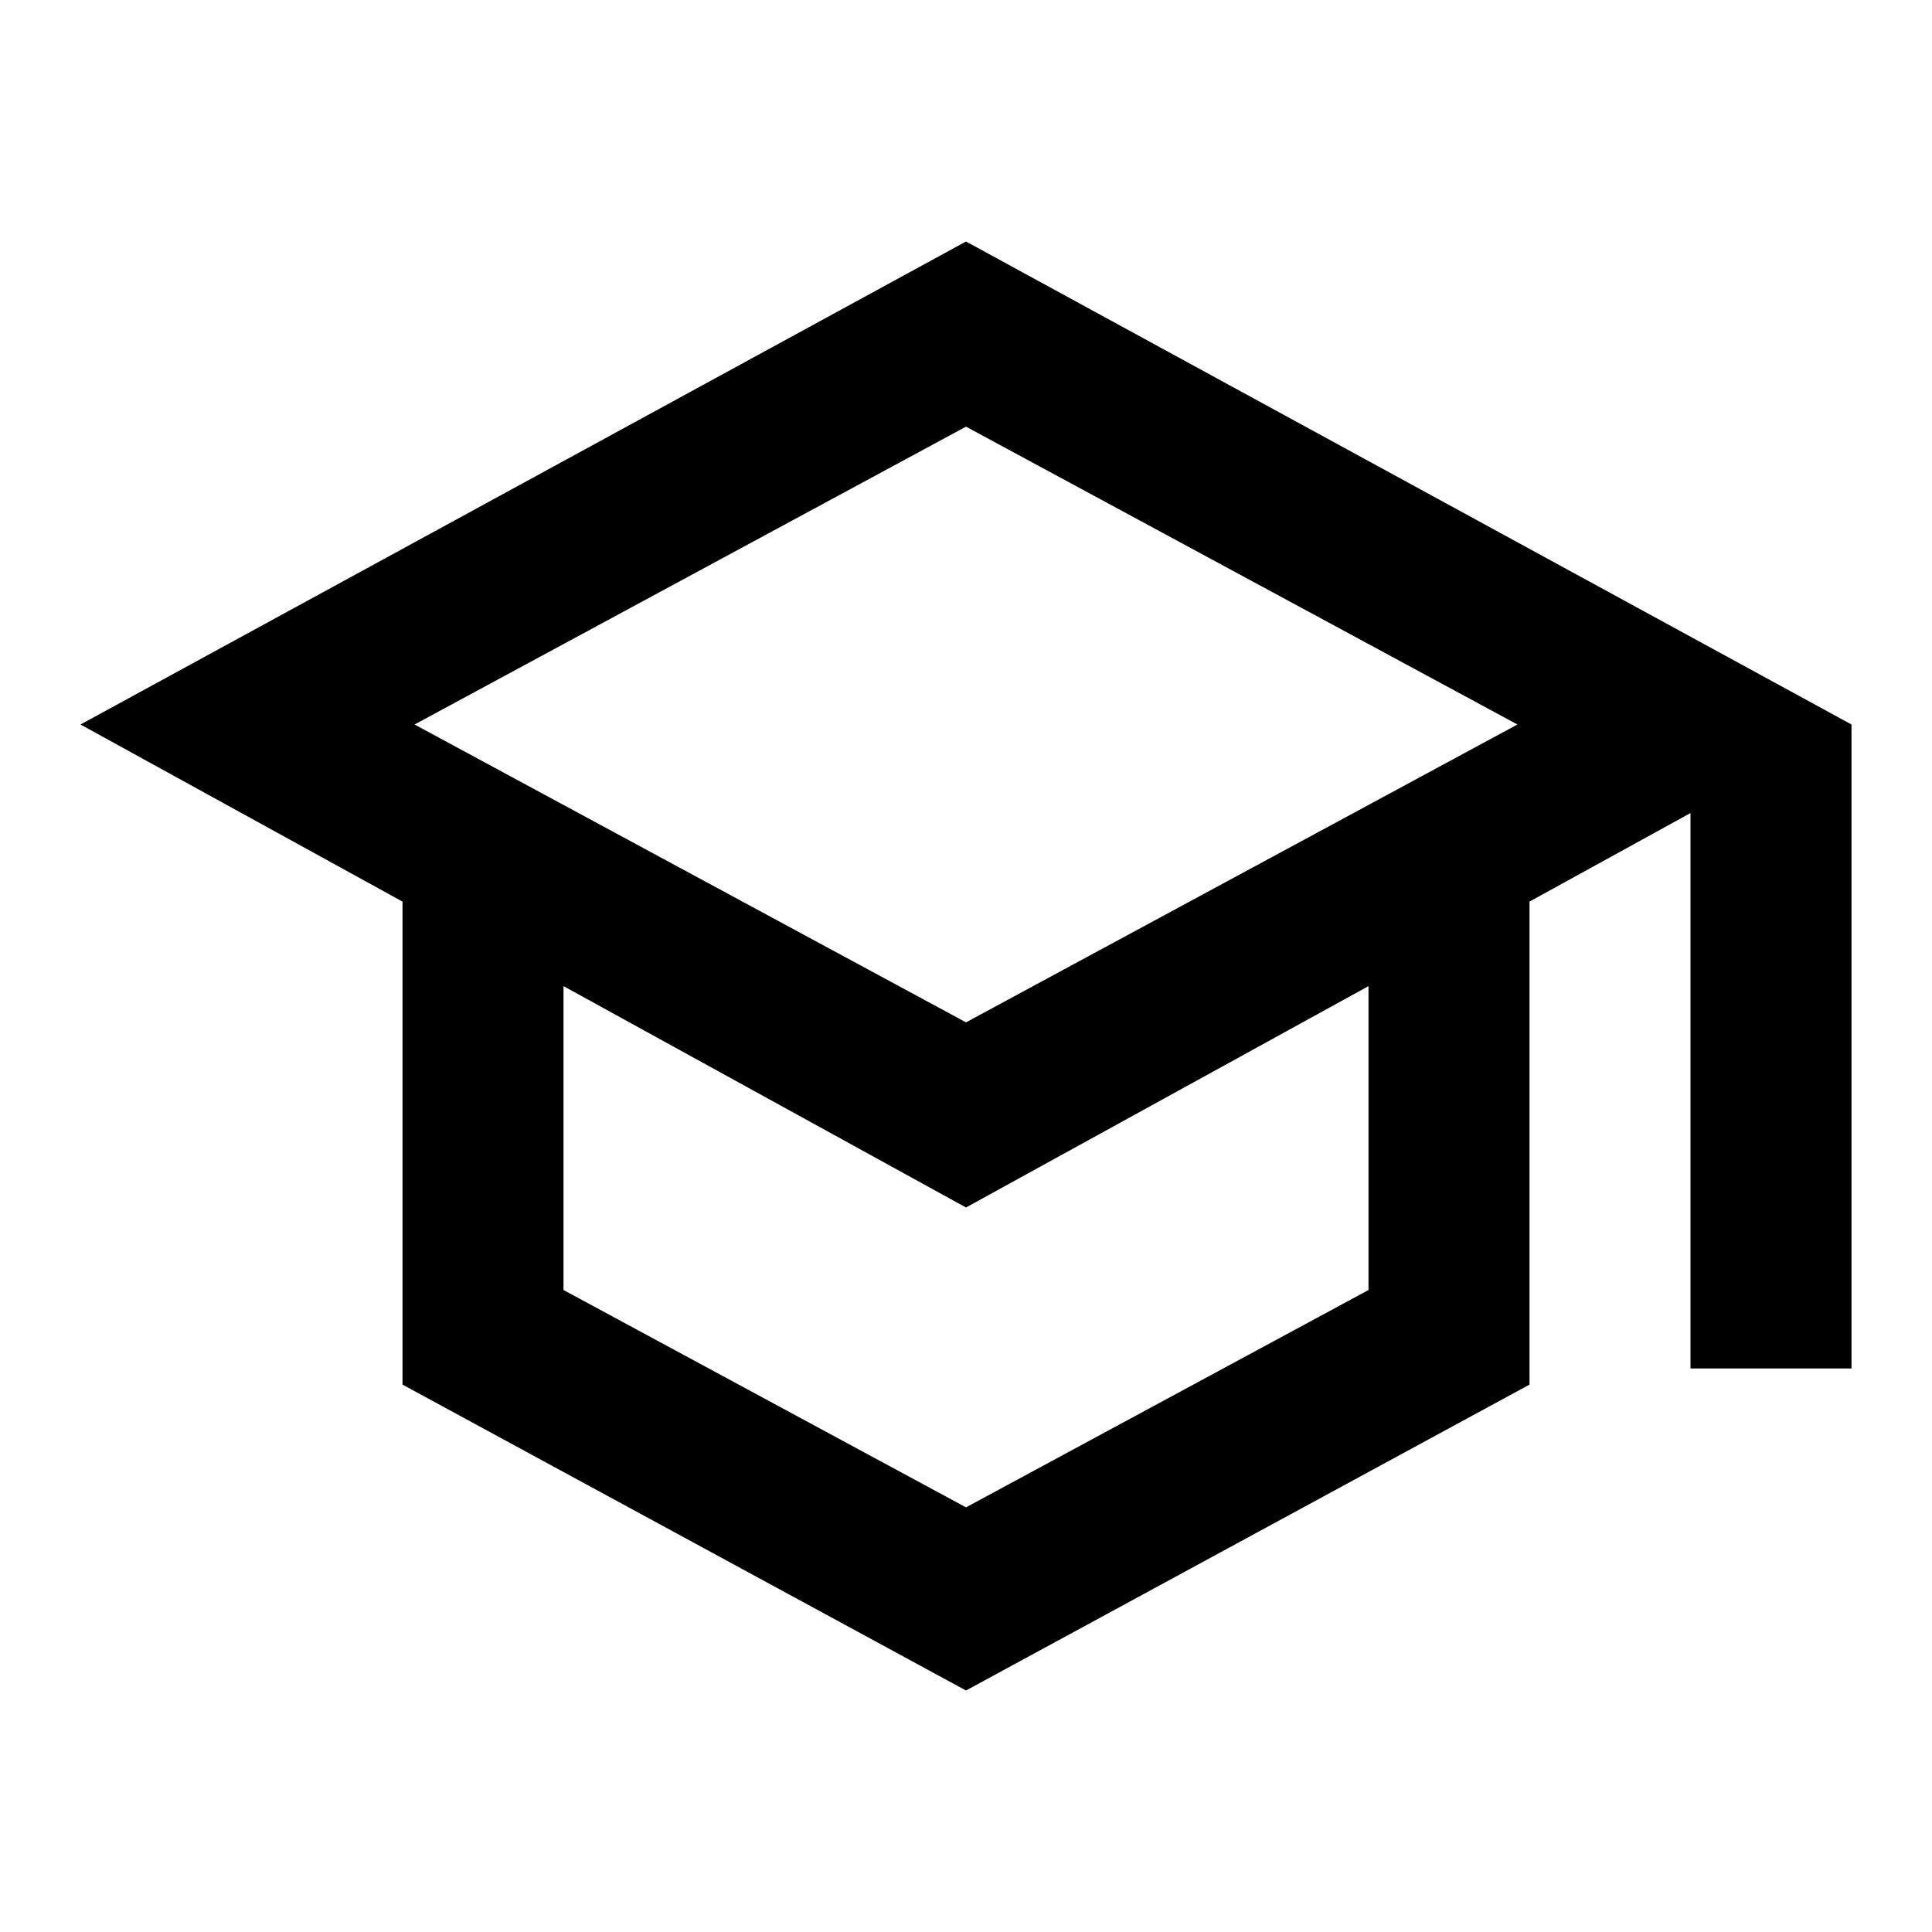
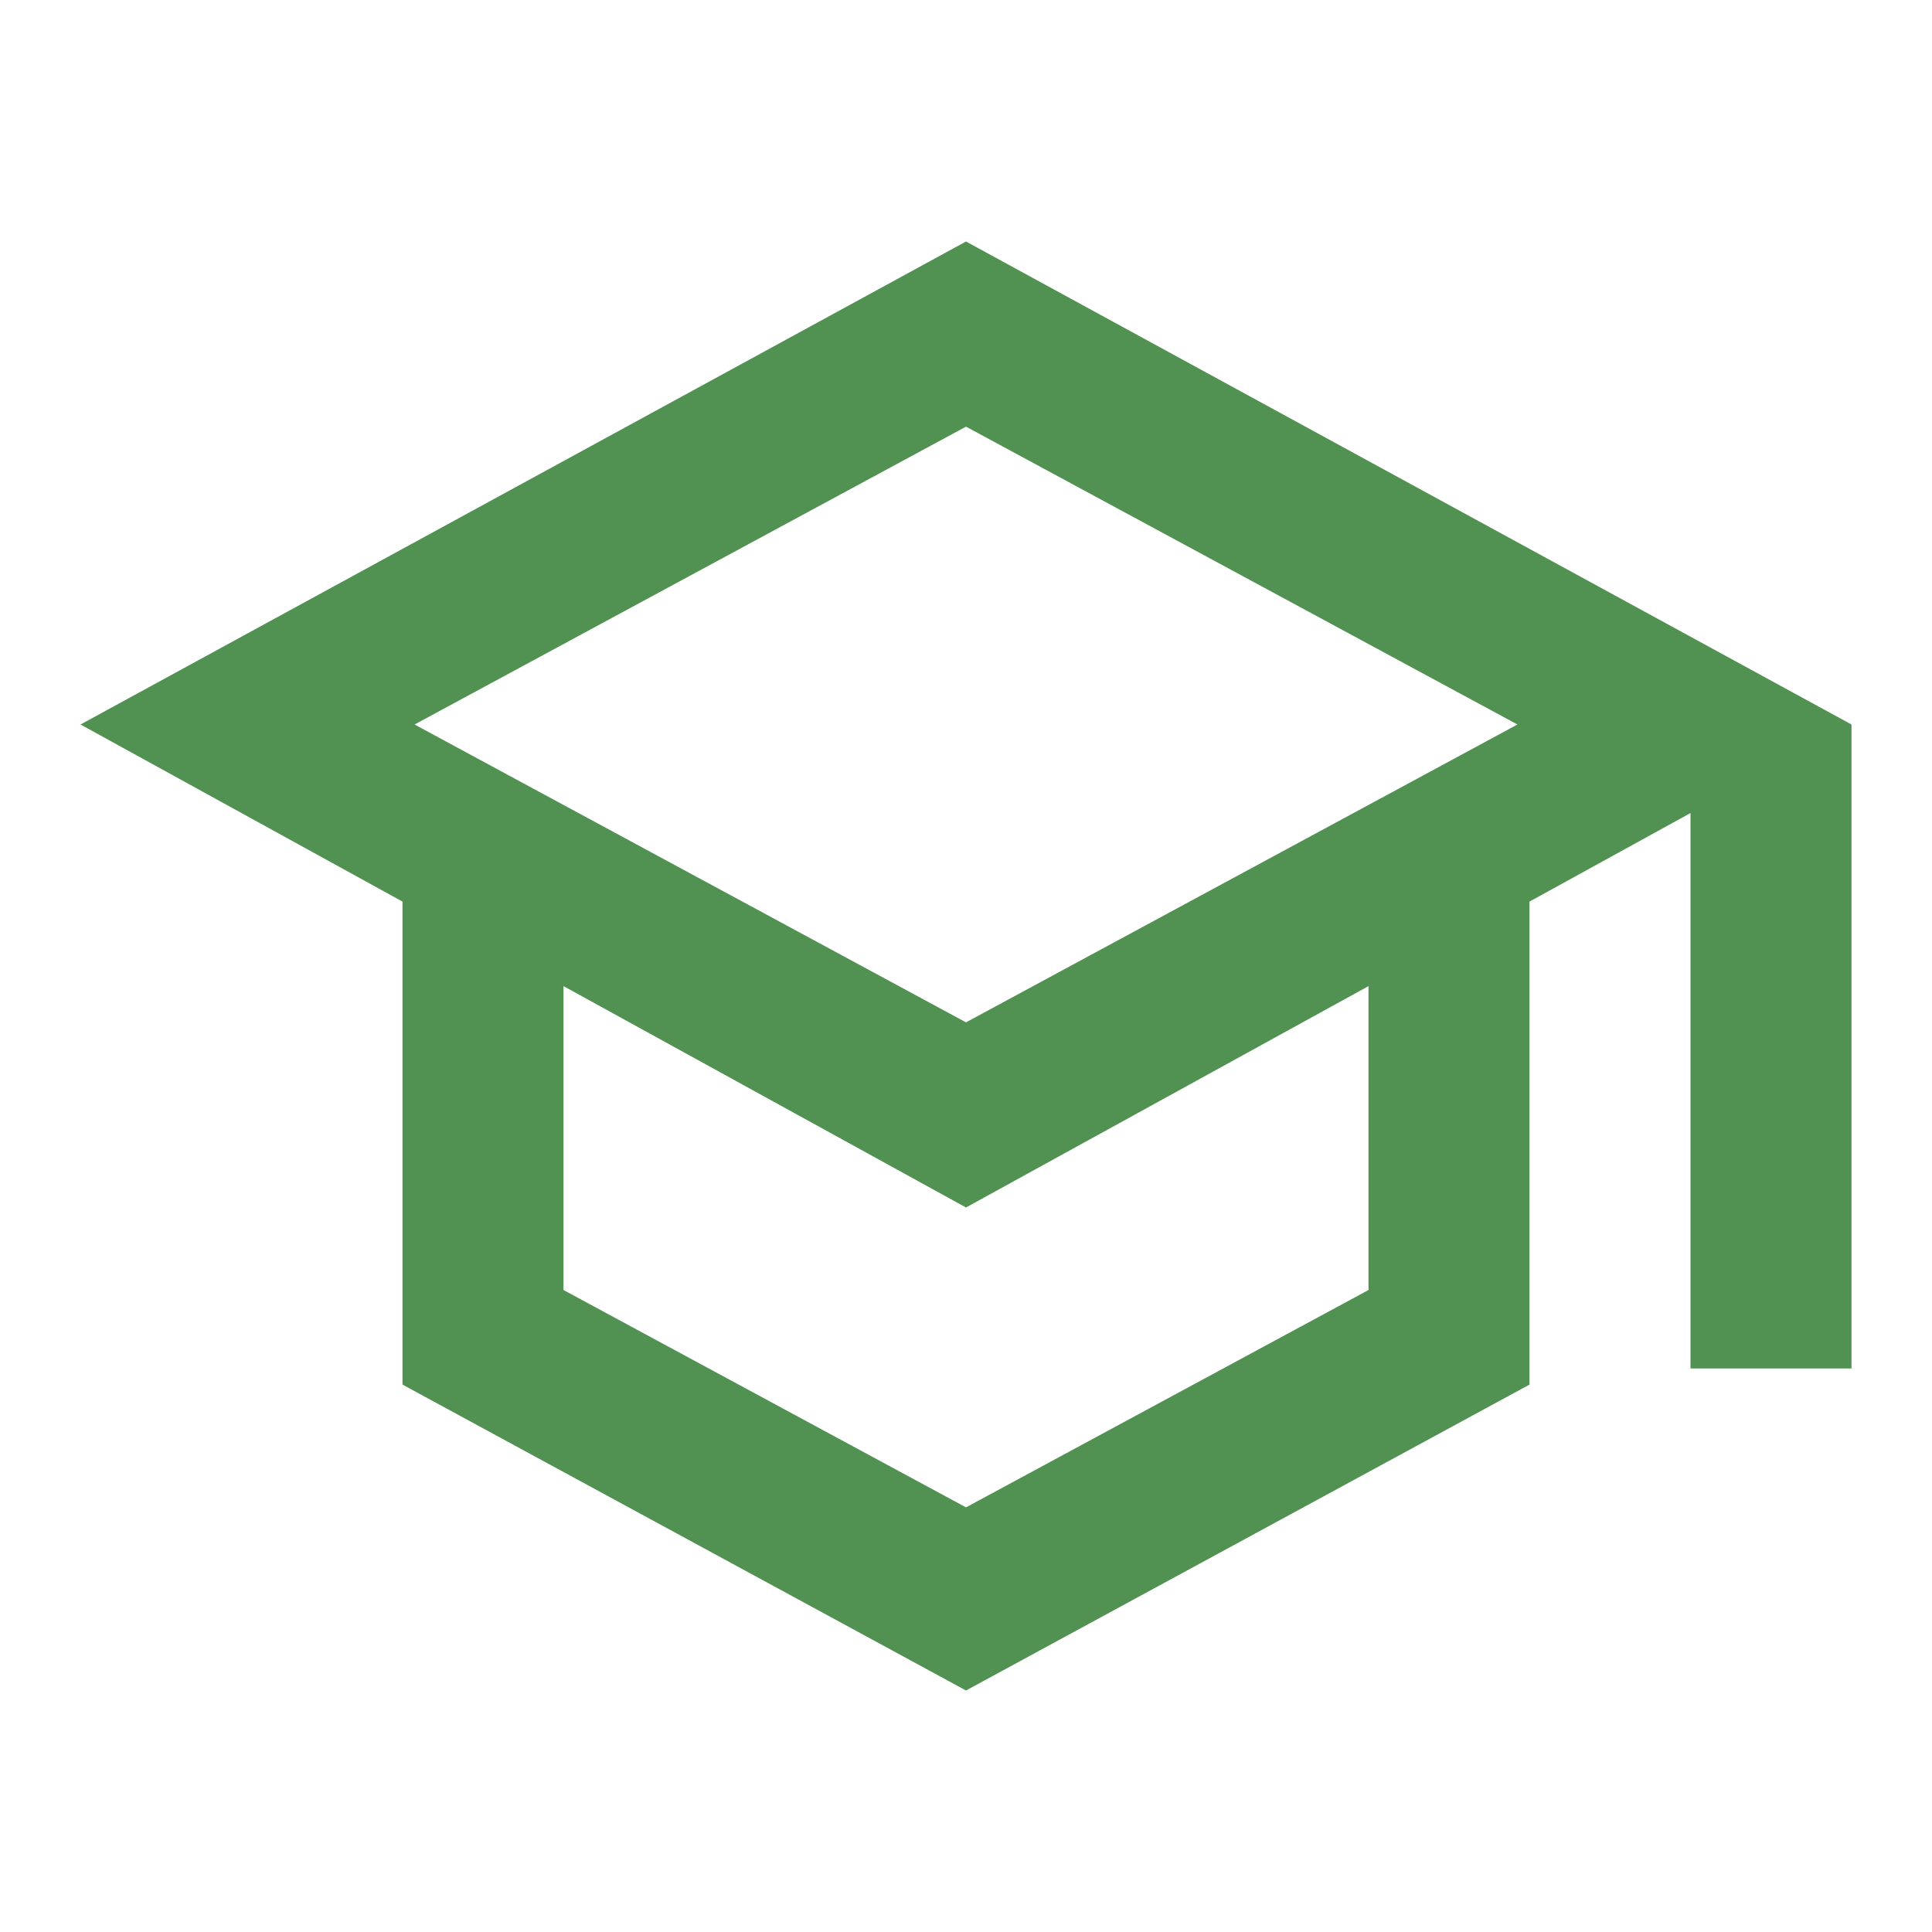
<svg xmlns="http://www.w3.org/2000/svg" height="24" viewBox="0 -960 960 960" width="24">
-   <path d="M480-120 200-272v-240L40-600l440-240 440 240v320h-80v-276l-80 44v240L480-120Zm0-332 274-148-274-148-274 148 274 148Zm0 241 200-108v-151L480-360 280-470v151l200 108Zm0-241Zm0 90Zm0 0Z" />
+   <path d="M480-120 200-272v-240L40-600l440-240 440 240v320h-80v-276l-80 44v240L480-120Zm0-332 274-148-274-148-274 148 274 148Zm0 241 200-108v-151L480-360 280-470v151l200 108Zm0-241Zm0 90Zm0 0Z" fill="#519253" />
</svg>
